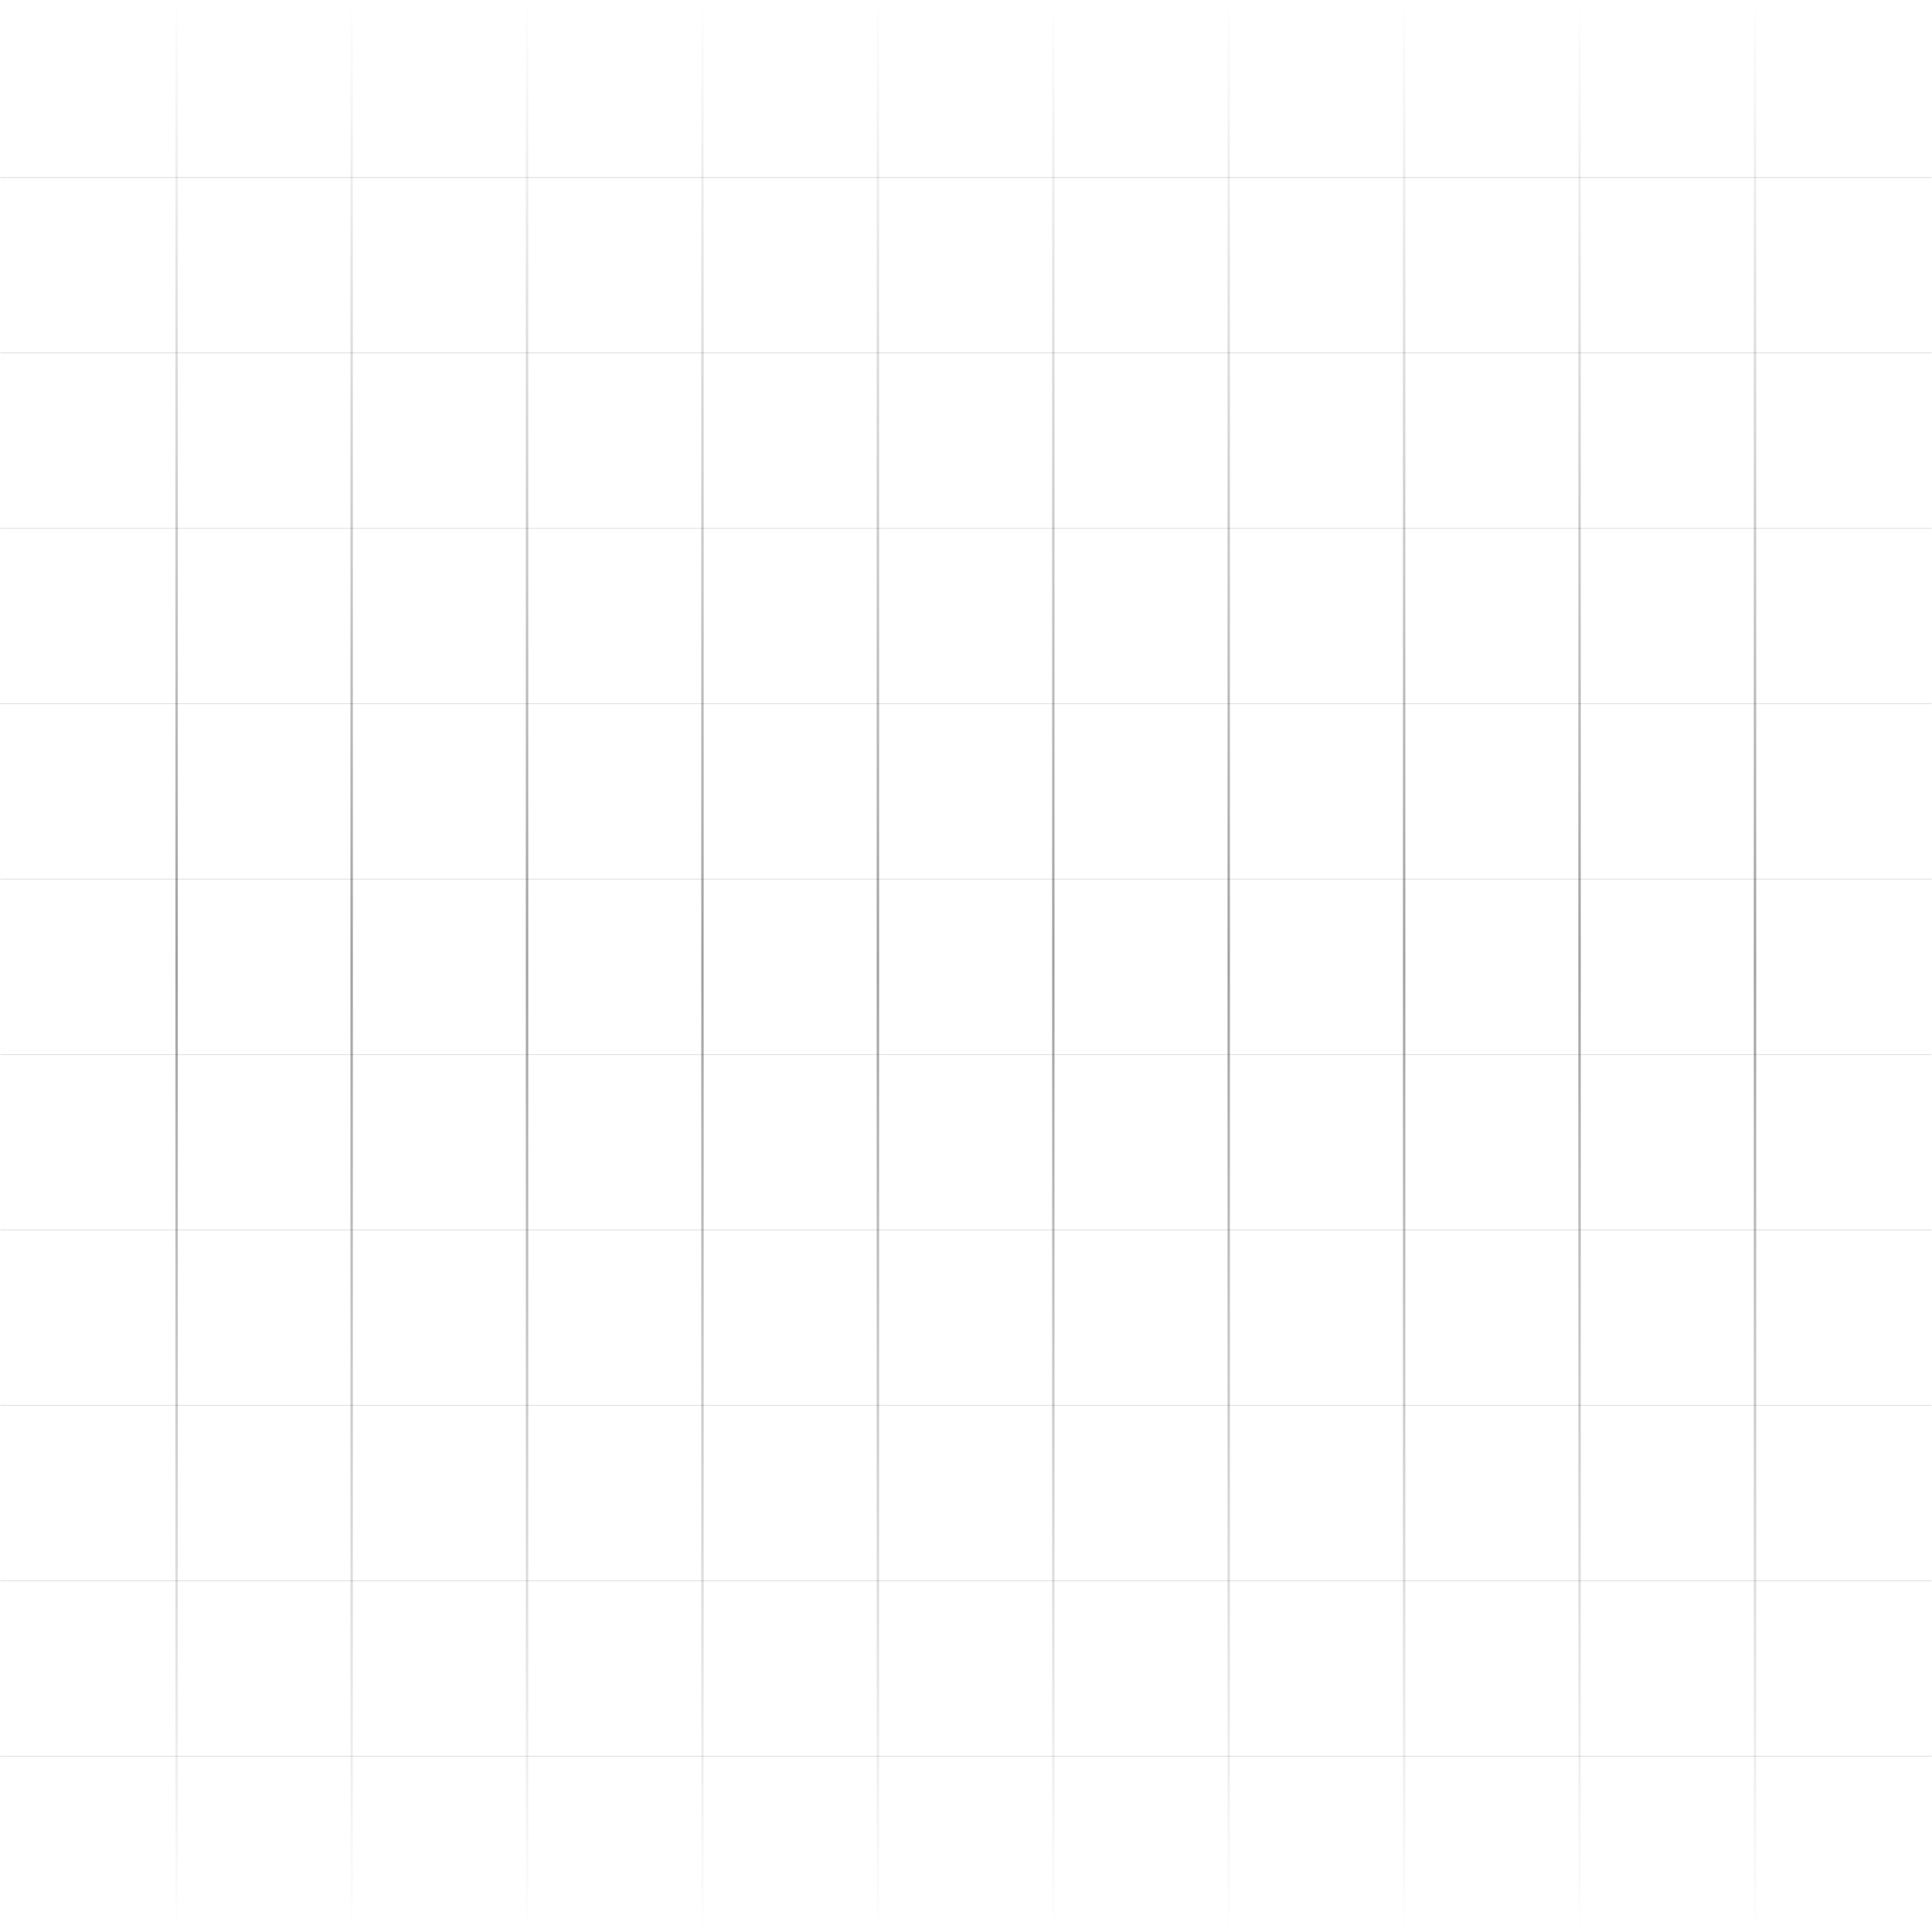
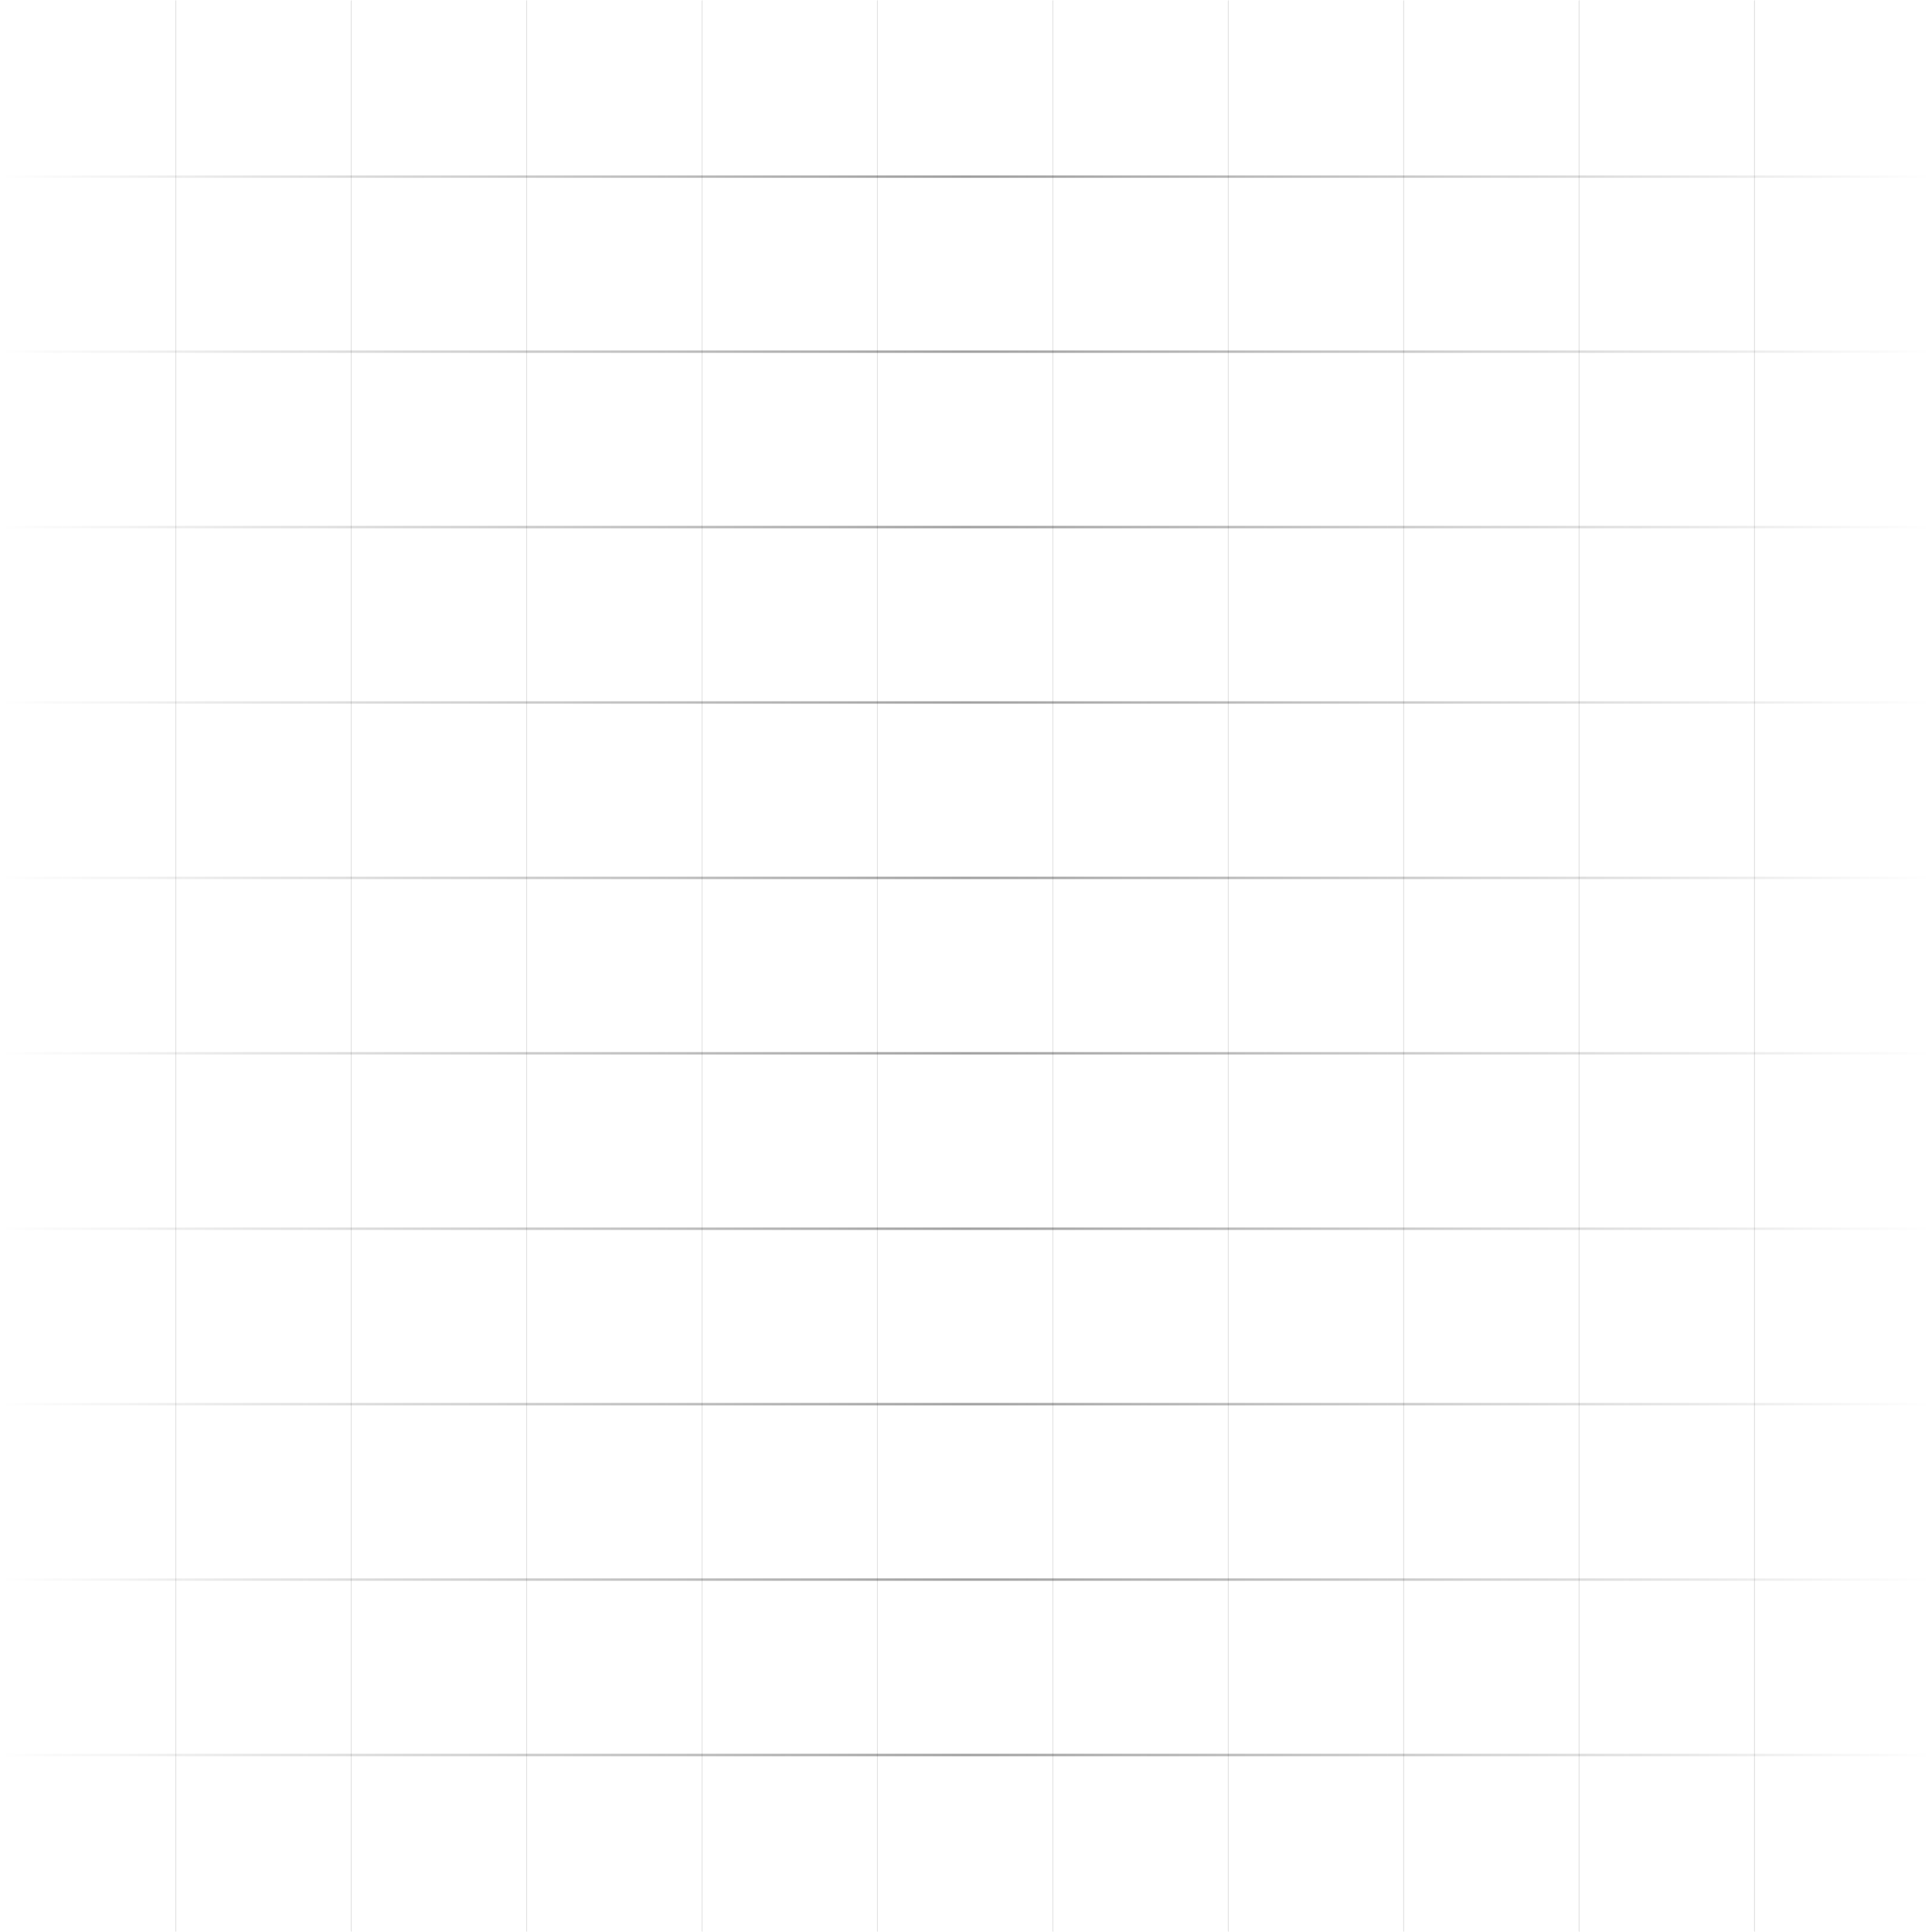
- <svg xmlns="http://www.w3.org/2000/svg" preserveAspectRatio="none" overflow="visible" style="display: block;" width="400.5" height="400.5" viewBox="0 0 400.5 400.5" fill="none">
-   <g id="Group">
-     <path id="Vector" d="M0.25 363.89L400.25 363.89" stroke="url(#paint0_linear_0_16)" stroke-opacity="0.5" stroke-width="0.5" stroke-miterlimit="10" stroke-linecap="round" />
-     <path id="Vector_2" d="M0.25 327.525L400.25 327.525" stroke="url(#paint1_linear_0_16)" stroke-opacity="0.5" stroke-width="0.5" stroke-miterlimit="10" stroke-linecap="round" />
-     <path id="Vector_3" d="M0.25 291.16L400.25 291.16" stroke="url(#paint2_linear_0_16)" stroke-opacity="0.5" stroke-width="0.5" stroke-miterlimit="10" stroke-linecap="round" />
-     <path id="Vector_4" d="M0.25 254.795L400.25 254.795" stroke="url(#paint3_linear_0_16)" stroke-opacity="0.5" stroke-width="0.5" stroke-miterlimit="10" stroke-linecap="round" />
-     <path id="Vector_5" d="M0.25 218.434L400.25 218.434" stroke="url(#paint4_linear_0_16)" stroke-opacity="0.5" stroke-width="0.5" stroke-miterlimit="10" stroke-linecap="round" />
-     <path id="Vector_6" d="M0.25 182.07L400.25 182.07" stroke="url(#paint5_linear_0_16)" stroke-opacity="0.5" stroke-width="0.5" stroke-miterlimit="10" stroke-linecap="round" />
-     <path id="Vector_7" d="M0.25 145.705L400.25 145.705" stroke="url(#paint6_linear_0_16)" stroke-opacity="0.5" stroke-width="0.5" stroke-miterlimit="10" stroke-linecap="round" />
-     <path id="Vector_8" d="M0.25 109.34L400.25 109.34" stroke="url(#paint7_linear_0_16)" stroke-opacity="0.5" stroke-width="0.5" stroke-miterlimit="10" stroke-linecap="round" />
-     <path id="Vector_9" d="M0.25 72.98L400.25 72.98" stroke="url(#paint8_linear_0_16)" stroke-opacity="0.5" stroke-width="0.5" stroke-miterlimit="10" stroke-linecap="round" />
-     <path id="Vector_10" d="M0.25 36.615L400.25 36.615" stroke="url(#paint9_linear_0_16)" stroke-opacity="0.5" stroke-width="0.5" stroke-miterlimit="10" stroke-linecap="round" />
-     <path id="Vector_11" d="M363.807 0.25V400.25" stroke="url(#paint10_linear_0_16)" stroke-opacity="0.5" stroke-width="0.5" stroke-miterlimit="10" stroke-linecap="round" />
-     <path id="Vector_12" d="M327.442 0.25V400.25" stroke="url(#paint11_linear_0_16)" stroke-opacity="0.5" stroke-width="0.5" stroke-miterlimit="10" stroke-linecap="round" />
-     <path id="Vector_13" d="M291.077 0.25V400.25" stroke="url(#paint12_linear_0_16)" stroke-opacity="0.5" stroke-width="0.5" stroke-miterlimit="10" stroke-linecap="round" />
-     <path id="Vector_14" d="M254.712 0.25V400.25" stroke="url(#paint13_linear_0_16)" stroke-opacity="0.5" stroke-width="0.5" stroke-miterlimit="10" stroke-linecap="round" />
-     <path id="Vector_15" d="M218.351 0.25V400.25" stroke="url(#paint14_linear_0_16)" stroke-opacity="0.5" stroke-width="0.5" stroke-miterlimit="10" stroke-linecap="round" />
-     <path id="Vector_16" d="M181.987 0.25V400.25" stroke="url(#paint15_linear_0_16)" stroke-opacity="0.5" stroke-width="0.5" stroke-miterlimit="10" stroke-linecap="round" />
-     <path id="Vector_17" d="M145.622 0.25V400.25" stroke="url(#paint16_linear_0_16)" stroke-opacity="0.5" stroke-width="0.5" stroke-miterlimit="10" stroke-linecap="round" />
-     <path id="Vector_18" d="M109.257 0.25V400.25" stroke="url(#paint17_linear_0_16)" stroke-opacity="0.5" stroke-width="0.5" stroke-miterlimit="10" stroke-linecap="round" />
-     <path id="Vector_19" d="M72.897 0.25V400.25" stroke="url(#paint18_linear_0_16)" stroke-opacity="0.5" stroke-width="0.5" stroke-miterlimit="10" stroke-linecap="round" />
-     <path id="Vector_20" d="M36.615 0.25V400.25" stroke="url(#paint19_linear_0_16)" stroke-opacity="0.5" stroke-width="0.5" stroke-miterlimit="10" stroke-linecap="round" />
-   </g>
+ <svg xmlns="http://www.w3.org/2000/svg" width="401" height="401" viewBox="0 0 401 401" fill="none">
+   <path d="M36.656 0.25L36.656 400.75" stroke="url(#paint0_linear_391_4800)" stroke-opacity="0.5" stroke-width="0.501" stroke-miterlimit="10" stroke-linecap="round" />
+   <path d="M73.066 0.25L73.066 400.75" stroke="url(#paint1_linear_391_4800)" stroke-opacity="0.5" stroke-width="0.501" stroke-miterlimit="10" stroke-linecap="round" />
+   <path d="M109.476 0.25L109.476 400.75" stroke="url(#paint2_linear_391_4800)" stroke-opacity="0.5" stroke-width="0.501" stroke-miterlimit="10" stroke-linecap="round" />
+   <path d="M145.886 0.25L145.886 400.75" stroke="url(#paint3_linear_391_4800)" stroke-opacity="0.5" stroke-width="0.501" stroke-miterlimit="10" stroke-linecap="round" />
+   <path d="M182.293 0.25L182.293 400.75" stroke="url(#paint4_linear_391_4800)" stroke-opacity="0.5" stroke-width="0.501" stroke-miterlimit="10" stroke-linecap="round" />
+   <path d="M218.703 0.25L218.703 400.75" stroke="url(#paint5_linear_391_4800)" stroke-opacity="0.5" stroke-width="0.501" stroke-miterlimit="10" stroke-linecap="round" />
+   <path d="M255.114 0.25L255.114 400.75" stroke="url(#paint6_linear_391_4800)" stroke-opacity="0.5" stroke-width="0.501" stroke-miterlimit="10" stroke-linecap="round" />
+   <path d="M291.523 0.25L291.523 400.75" stroke="url(#paint7_linear_391_4800)" stroke-opacity="0.5" stroke-width="0.501" stroke-miterlimit="10" stroke-linecap="round" />
+   <path d="M327.929 0.25L327.929 400.75" stroke="url(#paint8_linear_391_4800)" stroke-opacity="0.5" stroke-width="0.501" stroke-miterlimit="10" stroke-linecap="round" />
+   <path d="M364.339 0.25L364.339 400.75" stroke="url(#paint9_linear_391_4800)" stroke-opacity="0.5" stroke-width="0.501" stroke-miterlimit="10" stroke-linecap="round" />
+   <path d="M400.75 364.261H0.25" stroke="url(#paint10_linear_391_4800)" stroke-opacity="0.5" stroke-width="0.501" stroke-miterlimit="10" stroke-linecap="round" />
+   <path d="M400.75 327.85H0.25" stroke="url(#paint11_linear_391_4800)" stroke-opacity="0.5" stroke-width="0.501" stroke-miterlimit="10" stroke-linecap="round" />
+   <path d="M400.75 291.44H0.25" stroke="url(#paint12_linear_391_4800)" stroke-opacity="0.5" stroke-width="0.501" stroke-miterlimit="10" stroke-linecap="round" />
+   <path d="M400.75 255.03H0.25" stroke="url(#paint13_linear_391_4800)" stroke-opacity="0.5" stroke-width="0.501" stroke-miterlimit="10" stroke-linecap="round" />
+   <path d="M400.75 218.624H0.25" stroke="url(#paint14_linear_391_4800)" stroke-opacity="0.5" stroke-width="0.501" stroke-miterlimit="10" stroke-linecap="round" />
+   <path d="M400.75 182.214H0.25" stroke="url(#paint15_linear_391_4800)" stroke-opacity="0.5" stroke-width="0.501" stroke-miterlimit="10" stroke-linecap="round" />
+   <path d="M400.75 145.804H0.25" stroke="url(#paint16_linear_391_4800)" stroke-opacity="0.5" stroke-width="0.501" stroke-miterlimit="10" stroke-linecap="round" />
+   <path d="M400.75 109.394H0.25" stroke="url(#paint17_linear_391_4800)" stroke-opacity="0.5" stroke-width="0.501" stroke-miterlimit="10" stroke-linecap="round" />
+   <path d="M400.75 72.989H0.25" stroke="url(#paint18_linear_391_4800)" stroke-opacity="0.5" stroke-width="0.501" stroke-miterlimit="10" stroke-linecap="round" />
+   <path d="M400.75 36.661H0.25" stroke="url(#paint19_linear_391_4800)" stroke-opacity="0.5" stroke-width="0.501" stroke-miterlimit="10" stroke-linecap="round" />
  <defs>
-     <linearGradient id="paint0_linear_0_16" x1="200.25" y1="363.89" x2="200.25" y2="364.89" gradientUnits="userSpaceOnUse">
+     <linearGradient id="paint0_linear_391_4800" x1="36.656" y1="200.5" x2="35.654" y2="200.5" gradientUnits="userSpaceOnUse">
      <stop stop-color="#141414" stop-opacity="0" />
      <stop offset="0.5" stop-color="#141414" stop-opacity="0.8" />
      <stop offset="1" stop-color="#141414" stop-opacity="0" />
    </linearGradient>
-     <linearGradient id="paint1_linear_0_16" x1="200.25" y1="327.525" x2="200.25" y2="328.525" gradientUnits="userSpaceOnUse">
+     <linearGradient id="paint1_linear_391_4800" x1="73.066" y1="200.5" x2="72.065" y2="200.5" gradientUnits="userSpaceOnUse">
      <stop stop-color="#141414" stop-opacity="0" />
      <stop offset="0.5" stop-color="#141414" stop-opacity="0.8" />
      <stop offset="1" stop-color="#141414" stop-opacity="0" />
    </linearGradient>
-     <linearGradient id="paint2_linear_0_16" x1="200.25" y1="291.16" x2="200.25" y2="292.16" gradientUnits="userSpaceOnUse">
+     <linearGradient id="paint2_linear_391_4800" x1="109.476" y1="200.5" x2="108.475" y2="200.5" gradientUnits="userSpaceOnUse">
      <stop stop-color="#141414" stop-opacity="0" />
      <stop offset="0.5" stop-color="#141414" stop-opacity="0.8" />
      <stop offset="1" stop-color="#141414" stop-opacity="0" />
    </linearGradient>
-     <linearGradient id="paint3_linear_0_16" x1="200.25" y1="254.795" x2="200.25" y2="255.795" gradientUnits="userSpaceOnUse">
+     <linearGradient id="paint3_linear_391_4800" x1="145.886" y1="200.5" x2="144.885" y2="200.5" gradientUnits="userSpaceOnUse">
      <stop stop-color="#141414" stop-opacity="0" />
      <stop offset="0.5" stop-color="#141414" stop-opacity="0.8" />
      <stop offset="1" stop-color="#141414" stop-opacity="0" />
    </linearGradient>
-     <linearGradient id="paint4_linear_0_16" x1="200.25" y1="218.434" x2="200.25" y2="219.434" gradientUnits="userSpaceOnUse">
+     <linearGradient id="paint4_linear_391_4800" x1="182.293" y1="200.5" x2="181.292" y2="200.5" gradientUnits="userSpaceOnUse">
      <stop stop-color="#141414" stop-opacity="0" />
      <stop offset="0.5" stop-color="#141414" stop-opacity="0.8" />
      <stop offset="1" stop-color="#141414" stop-opacity="0" />
    </linearGradient>
-     <linearGradient id="paint5_linear_0_16" x1="200.25" y1="182.07" x2="200.25" y2="183.07" gradientUnits="userSpaceOnUse">
+     <linearGradient id="paint5_linear_391_4800" x1="218.703" y1="200.5" x2="217.702" y2="200.5" gradientUnits="userSpaceOnUse">
      <stop stop-color="#141414" stop-opacity="0" />
      <stop offset="0.5" stop-color="#141414" stop-opacity="0.8" />
      <stop offset="1" stop-color="#141414" stop-opacity="0" />
    </linearGradient>
-     <linearGradient id="paint6_linear_0_16" x1="200.25" y1="145.705" x2="200.25" y2="146.705" gradientUnits="userSpaceOnUse">
+     <linearGradient id="paint6_linear_391_4800" x1="255.114" y1="200.5" x2="254.112" y2="200.5" gradientUnits="userSpaceOnUse">
      <stop stop-color="#141414" stop-opacity="0" />
      <stop offset="0.5" stop-color="#141414" stop-opacity="0.8" />
      <stop offset="1" stop-color="#141414" stop-opacity="0" />
    </linearGradient>
-     <linearGradient id="paint7_linear_0_16" x1="200.25" y1="109.34" x2="200.25" y2="110.34" gradientUnits="userSpaceOnUse">
+     <linearGradient id="paint7_linear_391_4800" x1="291.523" y1="200.5" x2="290.522" y2="200.5" gradientUnits="userSpaceOnUse">
      <stop stop-color="#141414" stop-opacity="0" />
      <stop offset="0.5" stop-color="#141414" stop-opacity="0.8" />
      <stop offset="1" stop-color="#141414" stop-opacity="0" />
    </linearGradient>
-     <linearGradient id="paint8_linear_0_16" x1="200.25" y1="72.98" x2="200.25" y2="73.98" gradientUnits="userSpaceOnUse">
+     <linearGradient id="paint8_linear_391_4800" x1="327.929" y1="200.5" x2="326.928" y2="200.5" gradientUnits="userSpaceOnUse">
      <stop stop-color="#141414" stop-opacity="0" />
      <stop offset="0.5" stop-color="#141414" stop-opacity="0.8" />
      <stop offset="1" stop-color="#141414" stop-opacity="0" />
    </linearGradient>
-     <linearGradient id="paint9_linear_0_16" x1="200.25" y1="36.615" x2="200.25" y2="37.615" gradientUnits="userSpaceOnUse">
+     <linearGradient id="paint9_linear_391_4800" x1="364.339" y1="200.5" x2="363.338" y2="200.5" gradientUnits="userSpaceOnUse">
      <stop stop-color="#141414" stop-opacity="0" />
      <stop offset="0.5" stop-color="#141414" stop-opacity="0.8" />
      <stop offset="1" stop-color="#141414" stop-opacity="0" />
    </linearGradient>
-     <linearGradient id="paint10_linear_0_16" x1="364.307" y1="0.25" x2="364.307" y2="400.25" gradientUnits="userSpaceOnUse">
+     <linearGradient id="paint10_linear_391_4800" x1="400.75" y1="364.762" x2="0.25" y2="364.762" gradientUnits="userSpaceOnUse">
      <stop stop-color="#141414" stop-opacity="0" />
      <stop offset="0.5" stop-color="#141414" stop-opacity="0.8" />
      <stop offset="1" stop-color="#141414" stop-opacity="0" />
    </linearGradient>
-     <linearGradient id="paint11_linear_0_16" x1="327.942" y1="0.25" x2="327.942" y2="400.25" gradientUnits="userSpaceOnUse">
+     <linearGradient id="paint11_linear_391_4800" x1="400.75" y1="328.351" x2="0.25" y2="328.351" gradientUnits="userSpaceOnUse">
      <stop stop-color="#141414" stop-opacity="0" />
      <stop offset="0.5" stop-color="#141414" stop-opacity="0.8" />
      <stop offset="1" stop-color="#141414" stop-opacity="0" />
    </linearGradient>
-     <linearGradient id="paint12_linear_0_16" x1="291.577" y1="0.25" x2="291.577" y2="400.25" gradientUnits="userSpaceOnUse">
+     <linearGradient id="paint12_linear_391_4800" x1="400.75" y1="291.94" x2="0.25" y2="291.94" gradientUnits="userSpaceOnUse">
      <stop stop-color="#141414" stop-opacity="0" />
      <stop offset="0.5" stop-color="#141414" stop-opacity="0.8" />
      <stop offset="1" stop-color="#141414" stop-opacity="0" />
    </linearGradient>
-     <linearGradient id="paint13_linear_0_16" x1="255.212" y1="0.25" x2="255.212" y2="400.25" gradientUnits="userSpaceOnUse">
+     <linearGradient id="paint13_linear_391_4800" x1="400.75" y1="255.531" x2="0.25" y2="255.531" gradientUnits="userSpaceOnUse">
      <stop stop-color="#141414" stop-opacity="0" />
      <stop offset="0.5" stop-color="#141414" stop-opacity="0.8" />
      <stop offset="1" stop-color="#141414" stop-opacity="0" />
    </linearGradient>
-     <linearGradient id="paint14_linear_0_16" x1="218.851" y1="0.25" x2="218.851" y2="400.25" gradientUnits="userSpaceOnUse">
+     <linearGradient id="paint14_linear_391_4800" x1="400.75" y1="219.125" x2="0.25" y2="219.125" gradientUnits="userSpaceOnUse">
      <stop stop-color="#141414" stop-opacity="0" />
      <stop offset="0.5" stop-color="#141414" stop-opacity="0.8" />
      <stop offset="1" stop-color="#141414" stop-opacity="0" />
    </linearGradient>
-     <linearGradient id="paint15_linear_0_16" x1="182.487" y1="0.25" x2="182.487" y2="400.25" gradientUnits="userSpaceOnUse">
+     <linearGradient id="paint15_linear_391_4800" x1="400.75" y1="182.715" x2="0.25" y2="182.715" gradientUnits="userSpaceOnUse">
      <stop stop-color="#141414" stop-opacity="0" />
      <stop offset="0.5" stop-color="#141414" stop-opacity="0.8" />
      <stop offset="1" stop-color="#141414" stop-opacity="0" />
    </linearGradient>
-     <linearGradient id="paint16_linear_0_16" x1="146.122" y1="0.25" x2="146.122" y2="400.25" gradientUnits="userSpaceOnUse">
+     <linearGradient id="paint16_linear_391_4800" x1="400.75" y1="146.304" x2="0.25" y2="146.304" gradientUnits="userSpaceOnUse">
      <stop stop-color="#141414" stop-opacity="0" />
      <stop offset="0.5" stop-color="#141414" stop-opacity="0.8" />
      <stop offset="1" stop-color="#141414" stop-opacity="0" />
    </linearGradient>
-     <linearGradient id="paint17_linear_0_16" x1="109.757" y1="0.25" x2="109.757" y2="400.25" gradientUnits="userSpaceOnUse">
+     <linearGradient id="paint17_linear_391_4800" x1="400.75" y1="109.894" x2="0.25" y2="109.894" gradientUnits="userSpaceOnUse">
      <stop stop-color="#141414" stop-opacity="0" />
      <stop offset="0.5" stop-color="#141414" stop-opacity="0.8" />
      <stop offset="1" stop-color="#141414" stop-opacity="0" />
    </linearGradient>
-     <linearGradient id="paint18_linear_0_16" x1="73.397" y1="0.25" x2="73.397" y2="400.25" gradientUnits="userSpaceOnUse">
+     <linearGradient id="paint18_linear_391_4800" x1="400.75" y1="73.489" x2="0.25" y2="73.489" gradientUnits="userSpaceOnUse">
      <stop stop-color="#141414" stop-opacity="0" />
      <stop offset="0.5" stop-color="#141414" stop-opacity="0.8" />
      <stop offset="1" stop-color="#141414" stop-opacity="0" />
    </linearGradient>
-     <linearGradient id="paint19_linear_0_16" x1="37.115" y1="0.25" x2="37.115" y2="400.25" gradientUnits="userSpaceOnUse">
+     <linearGradient id="paint19_linear_391_4800" x1="400.75" y1="37.162" x2="0.25" y2="37.162" gradientUnits="userSpaceOnUse">
      <stop stop-color="#141414" stop-opacity="0" />
      <stop offset="0.5" stop-color="#141414" stop-opacity="0.8" />
      <stop offset="1" stop-color="#141414" stop-opacity="0" />
    </linearGradient>
  </defs>
</svg>
